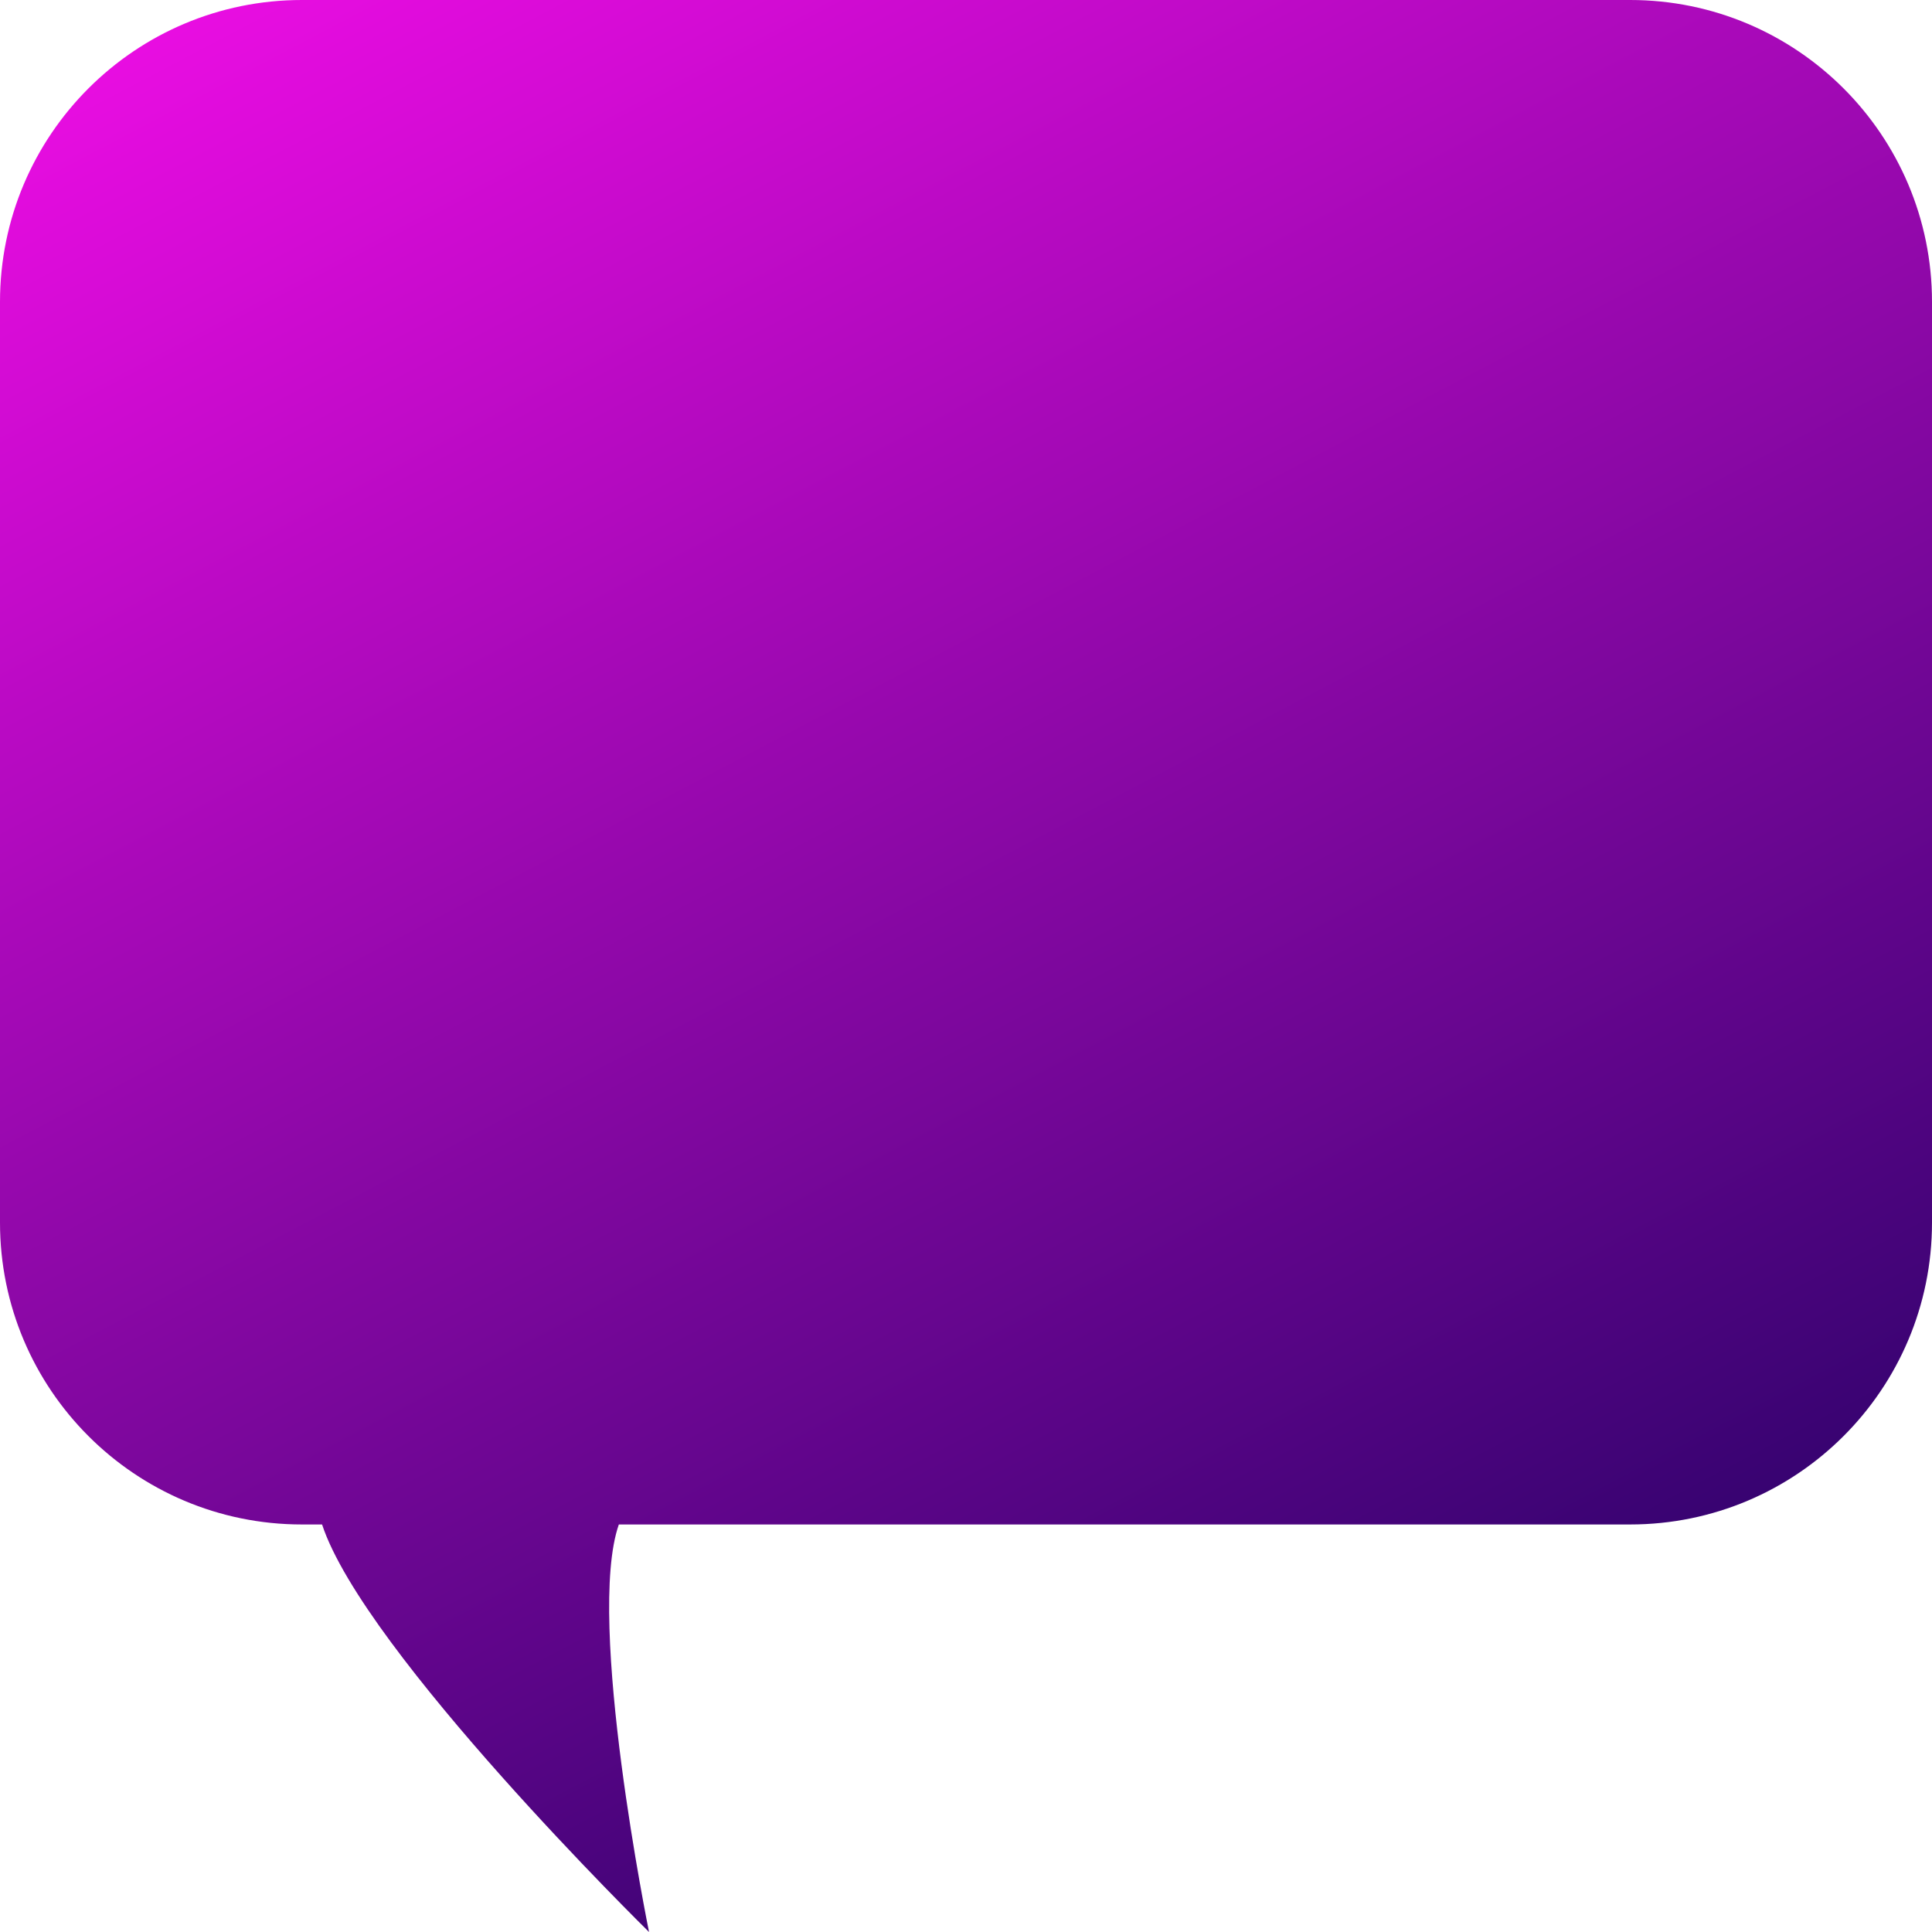
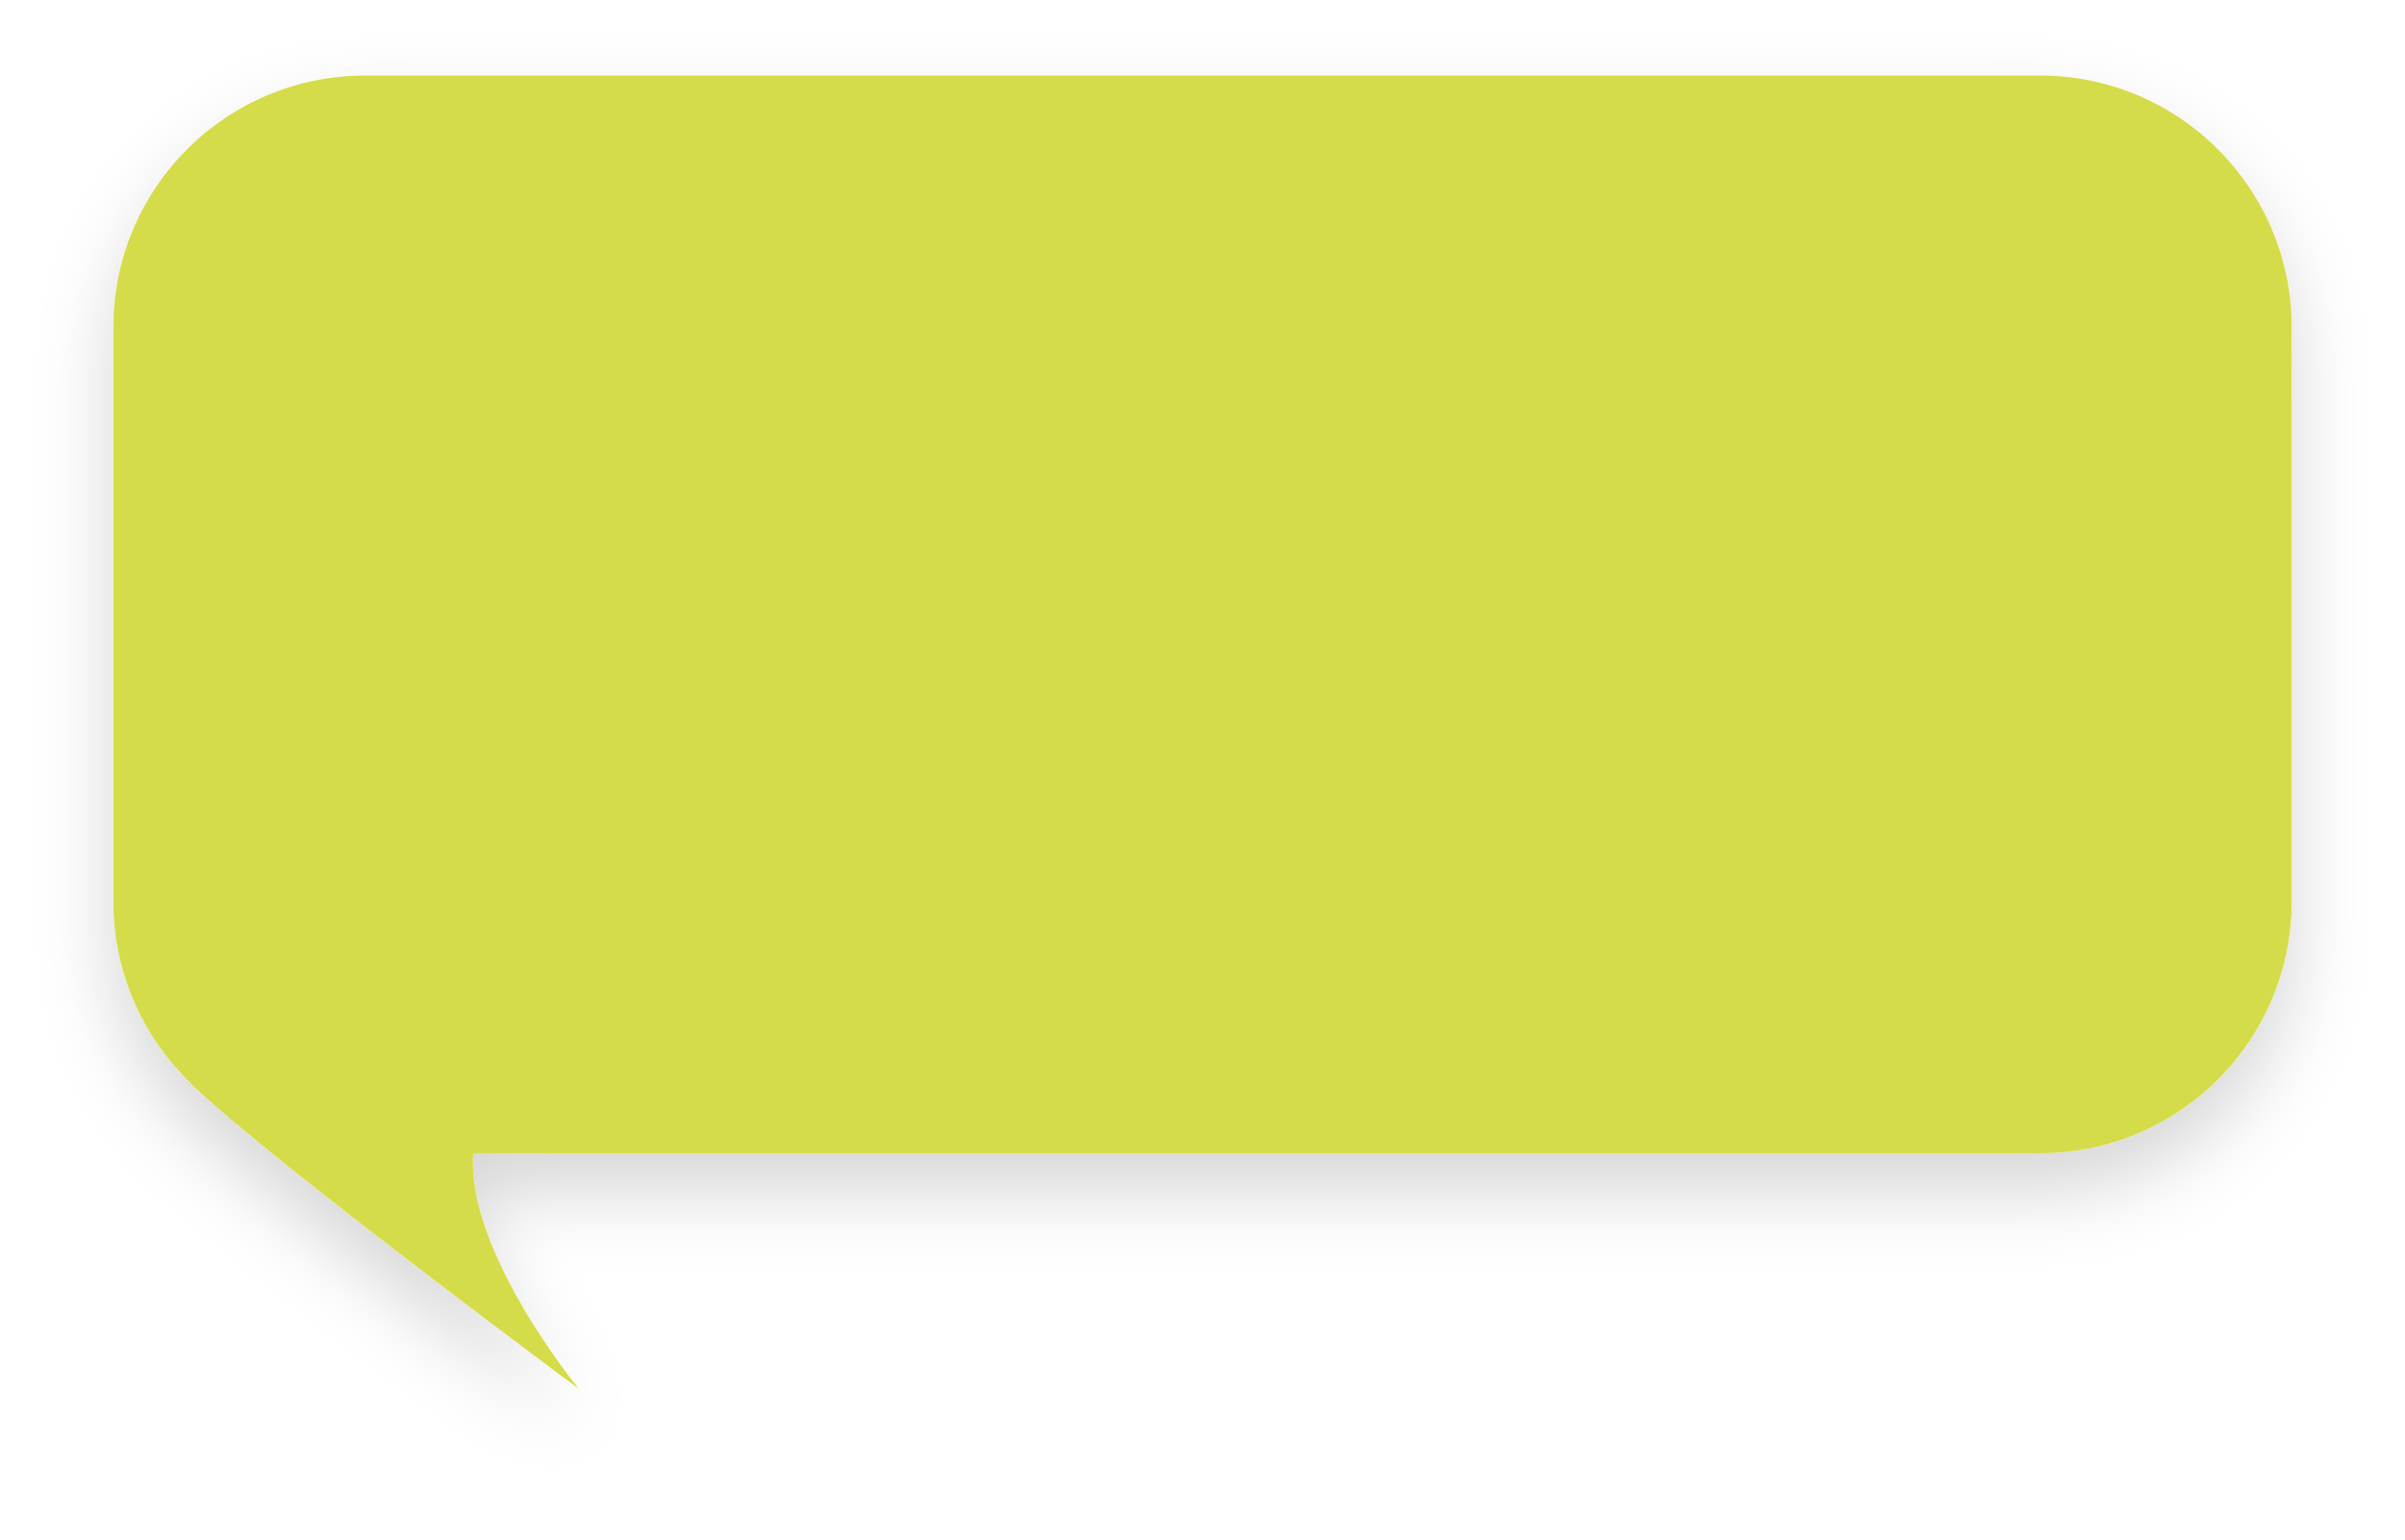
- <svg xmlns="http://www.w3.org/2000/svg" width="60" height="60" viewBox="0 0 128 128">
+ <svg xmlns="http://www.w3.org/2000/svg" width="191" height="122.314" viewBox="0 0 191 122.314">
  <defs>
-     <linearGradient id="linear-gradient" y1="0.049" x2="0.5" y2="1" gradientUnits="objectBoundingBox">
-       <stop offset="0" stop-color="#eb0de3" />
-       <stop offset="1" stop-color="#360370" />
-     </linearGradient>
+     <filter id="Union_1" x="0" y="0" width="191" height="122.314" filterUnits="userSpaceOnUse">
+       <feOffset dy="3" input="SourceAlpha" />
+       <feGaussianBlur stdDeviation="3" result="blur" />
+       <feFlood flood-opacity="0.161" />
+       <feComposite operator="in" in2="blur" />
+       <feComposite in="SourceGraphic" />
+     </filter>
  </defs>
-   <path id="Union_1" data-name="Union 1" d="M21.338,101H20A20,20,0,0,1,0,81V20A20,20,0,0,1,20,0h88a20,20,0,0,1,20,20V81a20,20,0,0,1-20,20H41c-2.214,6.315,2,27,2,27S24.112,109.452,21.338,101Z" fill="url(#linear-gradient)" />
+   <g id="Group_1" data-name="Group 1" transform="translate(-96.08 -155.242)">
+     <g id="Group_2" data-name="Group 2">
+       <g transform="matrix(1, 0, 0, 1, 96.08, 155.24)" filter="url(#Union_1)">
+         <path id="Union_1-2" data-name="Union 1" d="M5.423,79.3A19.93,19.93,0,0,1,0,65.6V20A20,20,0,0,1,20,0H153a20,20,0,0,1,20,20V65.6a20,20,0,0,1-20,20H28.589c-.609,7.756,8.377,18.712,8.377,18.712S9.467,83.943,5.423,79.3Z" transform="translate(9 6)" fill="#d5dc4a" />
+       </g>
+     </g>
+   </g>
</svg>
